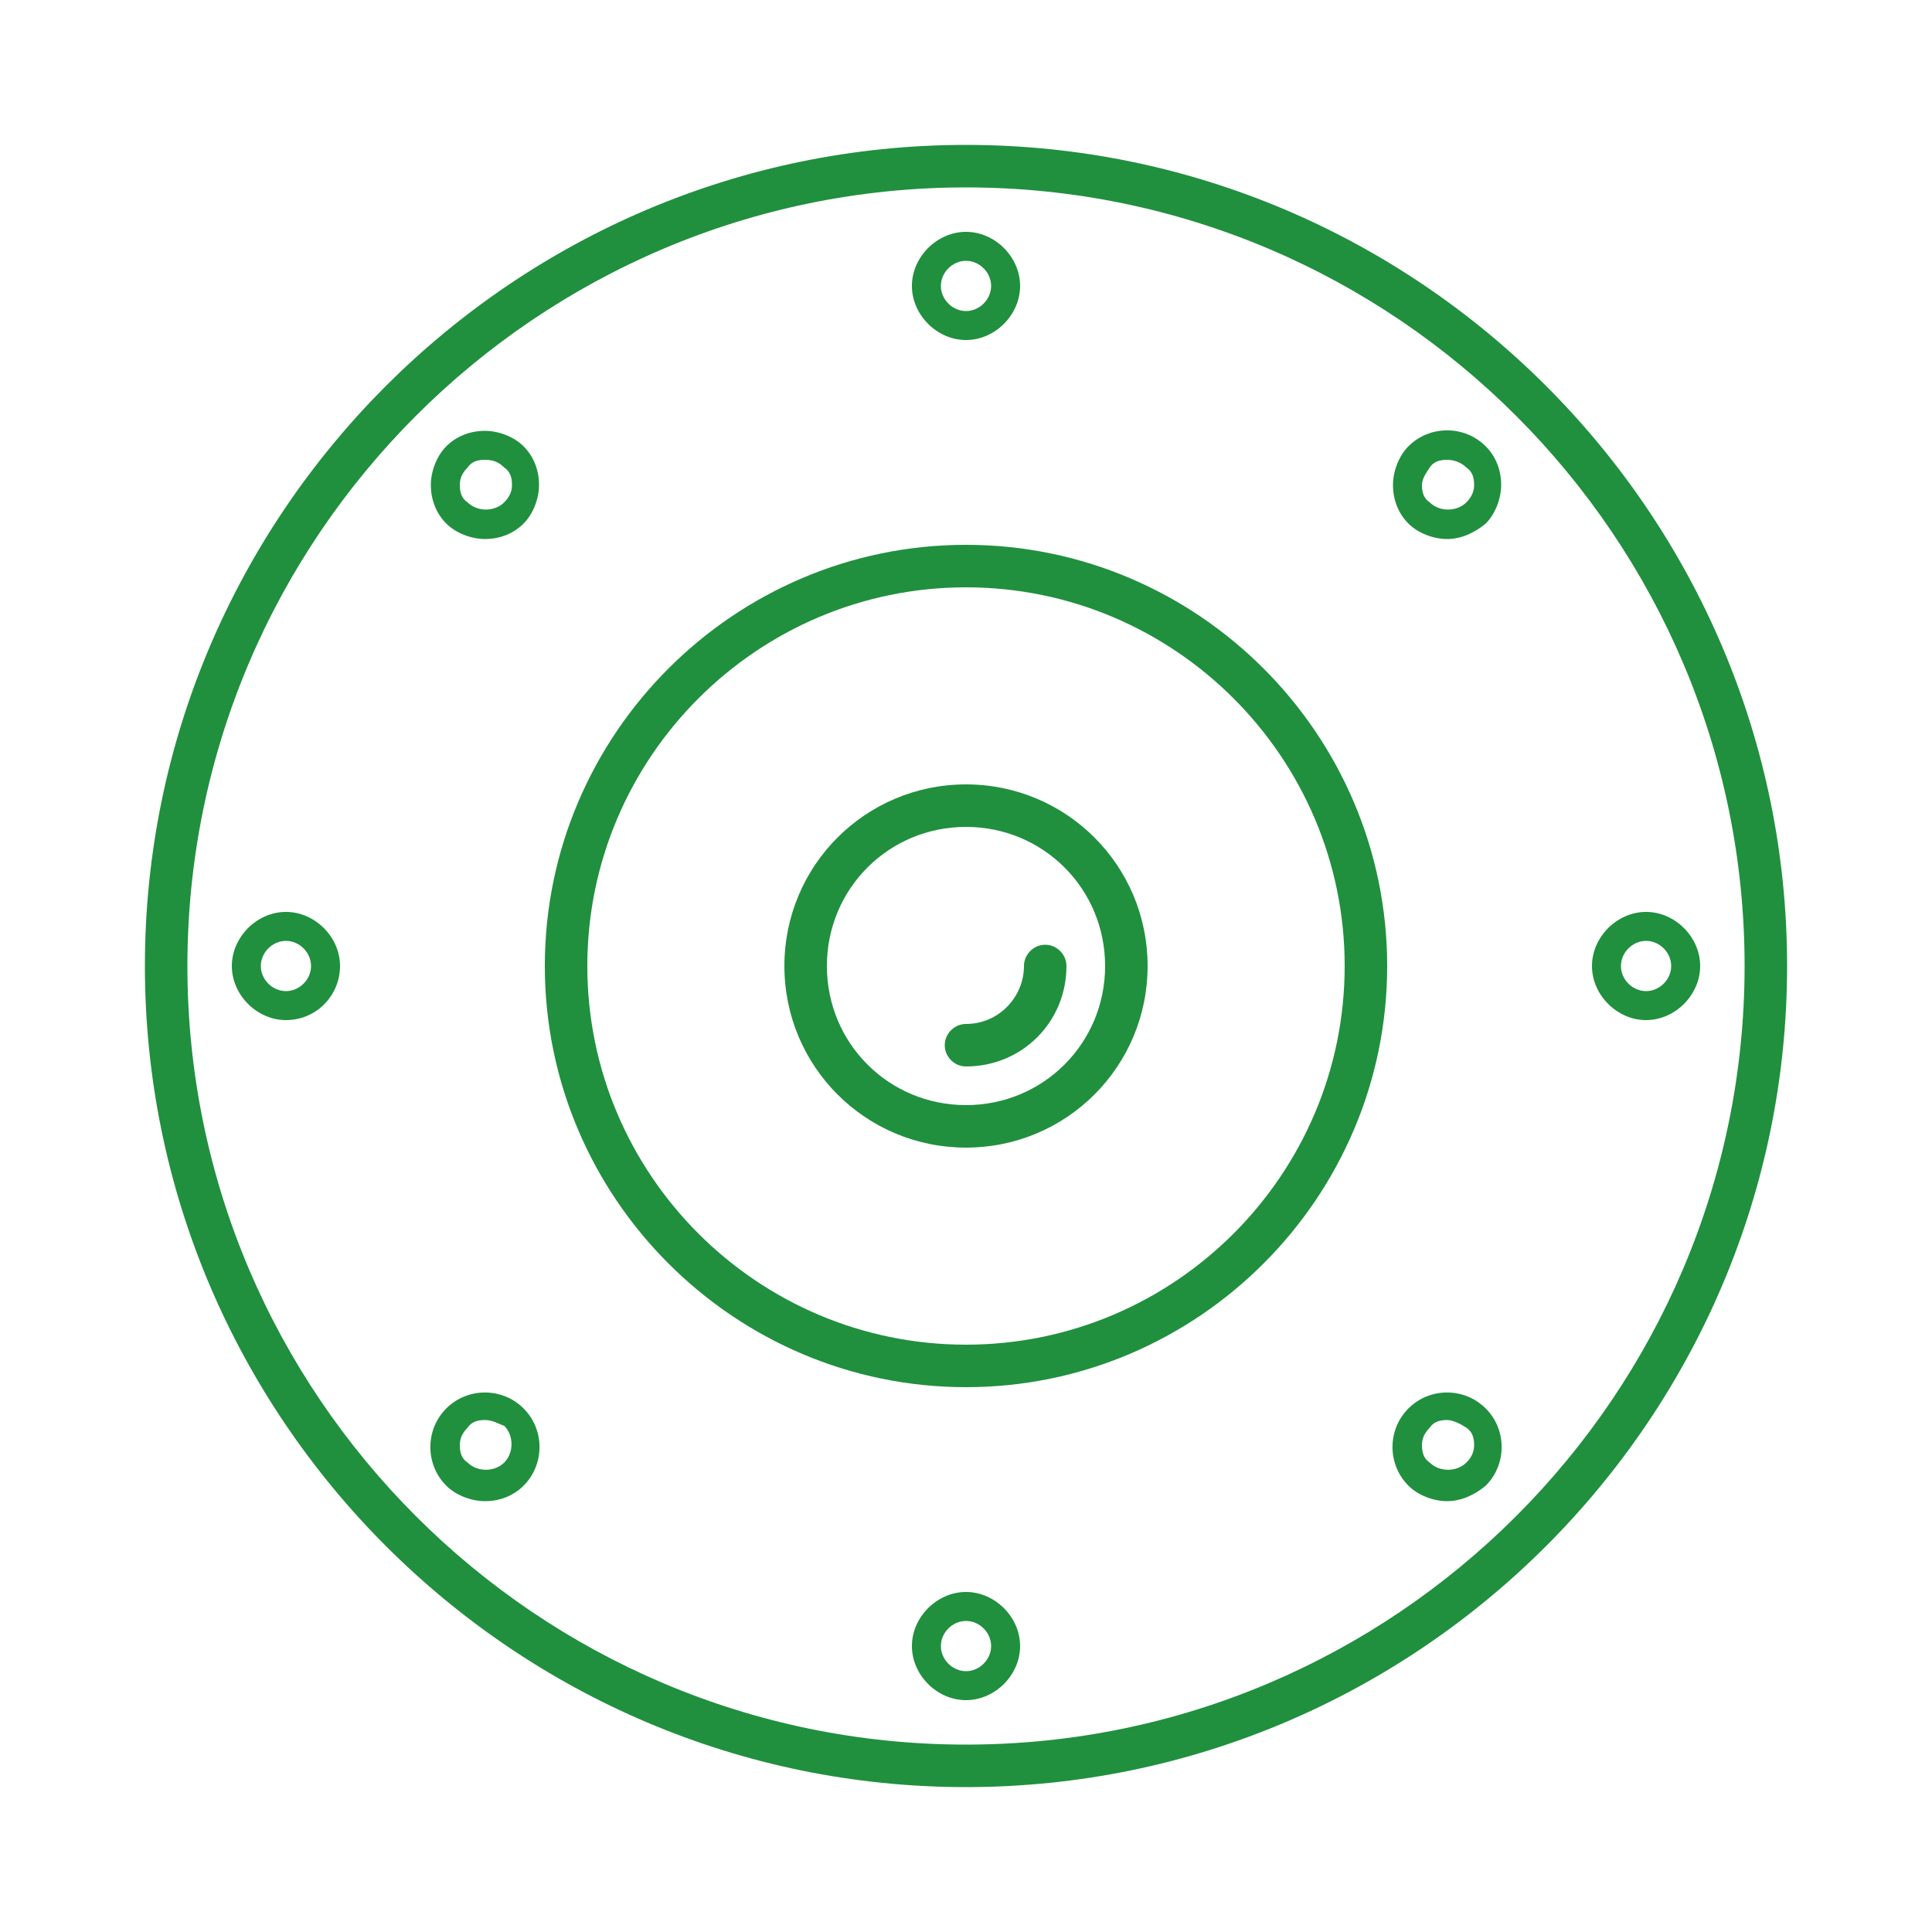
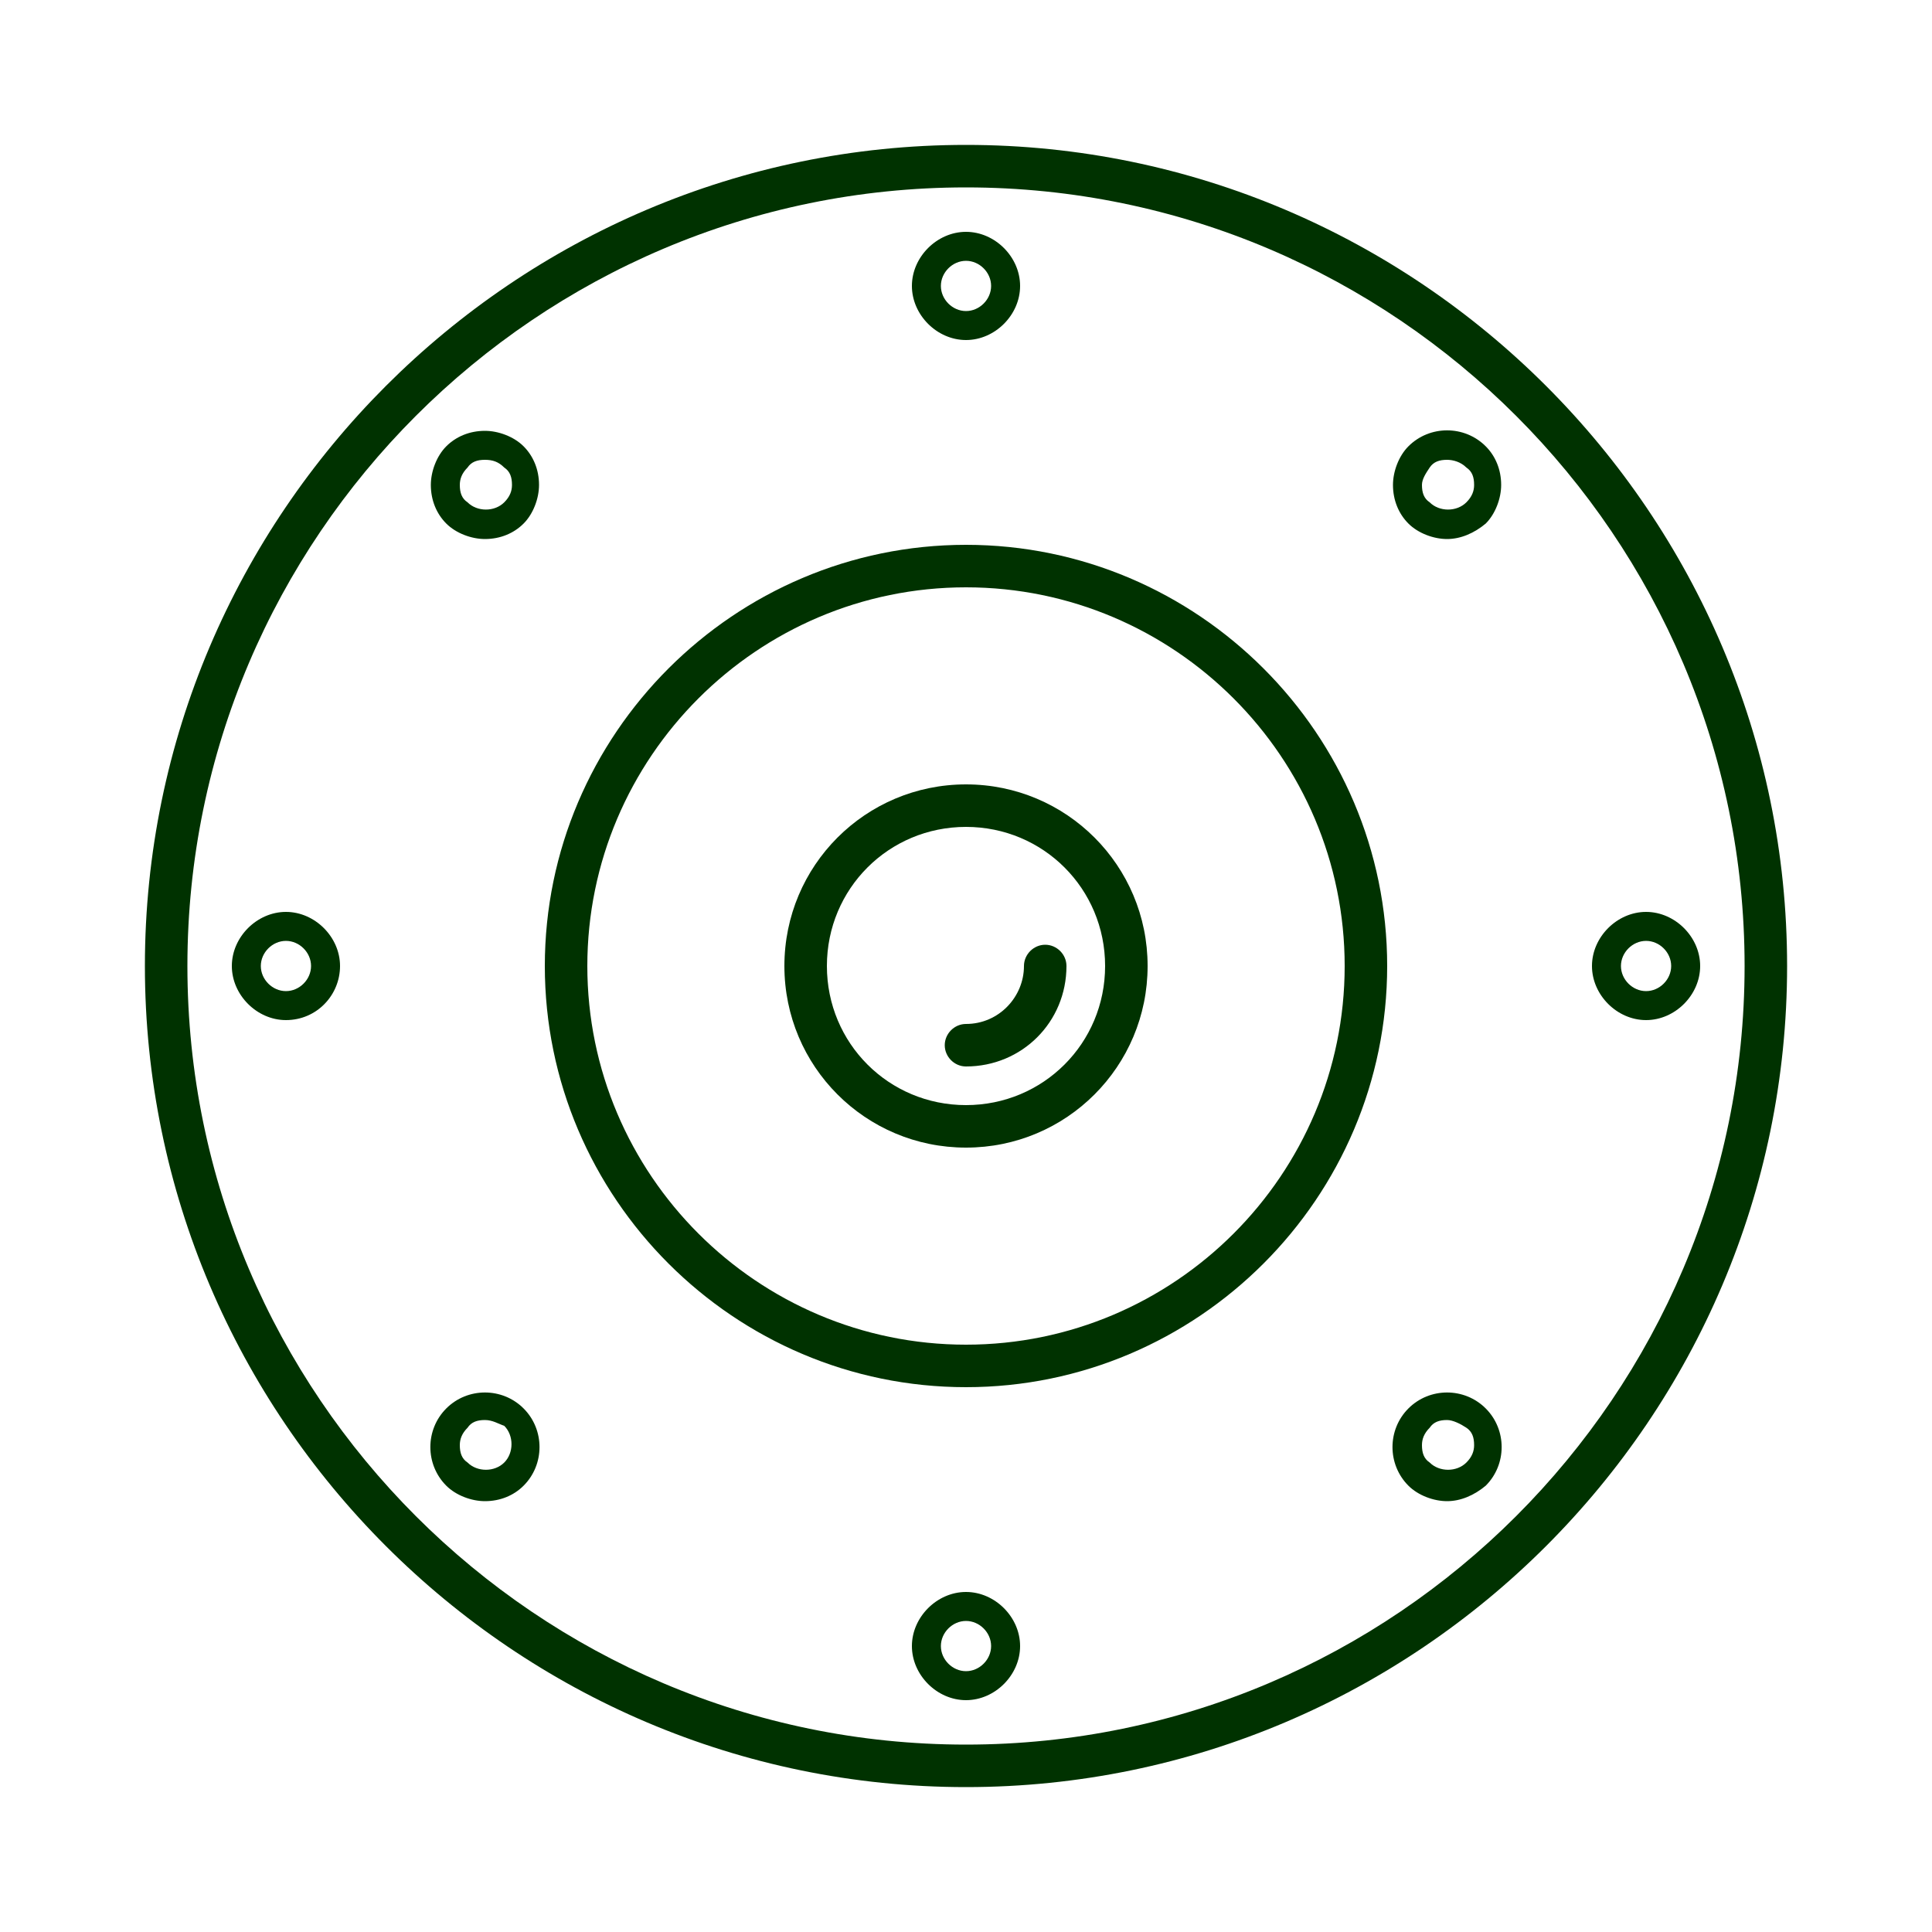
<svg xmlns="http://www.w3.org/2000/svg" fill="#003200" version="1.1" x="0px" y="0px" viewBox="0 0 100 100" enable-background="new 0 0 100 100" xml:space="preserve">
  <g>
    <g>
-       <path fill="#20903e" d="M50,92.5C26.6,92.5,7.5,73.4,7.5,50C7.5,26.6,26.6,7.5,50,7.5c23.4,0,42.5,19.1,42.5,42.5    C92.5,73.4,73.4,92.5,50,92.5z M50,9.7C27.8,9.7,9.7,27.8,9.7,50S27.8,90.3,50,90.3S90.3,72.2,90.3,50S72.2,9.7,50,9.7z" />
+       <path fill="#003200" d="M50,92.5C26.6,92.5,7.5,73.4,7.5,50C7.5,26.6,26.6,7.5,50,7.5c23.4,0,42.5,19.1,42.5,42.5    C92.5,73.4,73.4,92.5,50,92.5z M50,9.7C27.8,9.7,9.7,27.8,9.7,50S27.8,90.3,50,90.3S90.3,72.2,90.3,50S72.2,9.7,50,9.7z" />
    </g>
    <g>
-       <path fill="#20903e" d="M50,71.8C38,71.8,28.2,62,28.2,50c0-12,9.8-21.8,21.8-21.8c12,0,21.8,9.8,21.8,21.8    C71.8,62,62,71.8,50,71.8z M50,30.4c-10.8,0-19.6,8.8-19.6,19.6c0,10.8,8.8,19.6,19.6,19.6c10.8,0,19.6-8.8,19.6-19.6    C69.6,39.2,60.8,30.4,50,30.4z" />
+       <path fill="#003200" d="M50,71.8C38,71.8,28.2,62,28.2,50c0-12,9.8-21.8,21.8-21.8c12,0,21.8,9.8,21.8,21.8    C71.8,62,62,71.8,50,71.8z M50,30.4c-10.8,0-19.6,8.8-19.6,19.6c0,10.8,8.8,19.6,19.6,19.6c10.8,0,19.6-8.8,19.6-19.6    C69.6,39.2,60.8,30.4,50,30.4z" />
    </g>
    <g>
      <g>
-         <path fill="#20903e" d="M50,59.4c-5.2,0-9.4-4.2-9.4-9.4c0-5.2,4.2-9.4,9.4-9.4c5.2,0,9.4,4.2,9.4,9.4     C59.4,55.2,55.2,59.4,50,59.4z M50,42.8c-4,0-7.2,3.2-7.2,7.2c0,4,3.2,7.2,7.2,7.2c4,0,7.2-3.2,7.2-7.2C57.2,46,54,42.8,50,42.8z     " />
+         <path fill="#003200" d="M50,59.4c-5.2,0-9.4-4.2-9.4-9.4c0-5.2,4.2-9.4,9.4-9.4c5.2,0,9.4,4.2,9.4,9.4     C59.4,55.2,55.2,59.4,50,59.4z M50,42.8c-4,0-7.2,3.2-7.2,7.2c0,4,3.2,7.2,7.2,7.2c4,0,7.2-3.2,7.2-7.2C57.2,46,54,42.8,50,42.8z     " />
      </g>
      <g>
-         <path fill="#20903e" d="M50,55.2c-0.6,0-1.1-0.5-1.1-1.1S49.4,53,50,53c1.7,0,3-1.4,3-3c0-0.6,0.5-1.1,1.1-1.1s1.1,0.5,1.1,1.1     C55.2,52.9,52.9,55.2,50,55.2z" />
+         <path fill="#003200" d="M50,55.2c-0.6,0-1.1-0.5-1.1-1.1S49.4,53,50,53c1.7,0,3-1.4,3-3c0-0.6,0.5-1.1,1.1-1.1s1.1,0.5,1.1,1.1     C55.2,52.9,52.9,55.2,50,55.2z" />
      </g>
    </g>
    <g>
-       <path fill="#20903e" d="M50,17.6c-1.5,0-2.8-1.3-2.8-2.8S48.5,12,50,12c1.5,0,2.8,1.3,2.8,2.8S51.5,17.6,50,17.6z M50,13.5    c-0.7,0-1.3,0.6-1.3,1.3c0,0.7,0.6,1.3,1.3,1.3c0.7,0,1.3-0.6,1.3-1.3C51.3,14.1,50.7,13.5,50,13.5z" />
+       <path fill="#003200" d="M50,17.6c-1.5,0-2.8-1.3-2.8-2.8S48.5,12,50,12c1.5,0,2.8,1.3,2.8,2.8S51.5,17.6,50,17.6z M50,13.5    c-0.7,0-1.3,0.6-1.3,1.3c0,0.7,0.6,1.3,1.3,1.3c0.7,0,1.3-0.6,1.3-1.3C51.3,14.1,50.7,13.5,50,13.5z" />
    </g>
    <g>
-       <path fill="#20903e" d="M50,88c-1.5,0-2.8-1.3-2.8-2.8c0-1.5,1.3-2.8,2.8-2.8c1.5,0,2.8,1.3,2.8,2.8C52.8,86.7,51.5,88,50,88z     M50,83.9c-0.7,0-1.3,0.6-1.3,1.3s0.6,1.3,1.3,1.3c0.7,0,1.3-0.6,1.3-1.3S50.7,83.9,50,83.9z" />
+       <path fill="#003200" d="M50,88c-1.5,0-2.8-1.3-2.8-2.8c0-1.5,1.3-2.8,2.8-2.8c1.5,0,2.8,1.3,2.8,2.8C52.8,86.7,51.5,88,50,88z     M50,83.9c-0.7,0-1.3,0.6-1.3,1.3s0.6,1.3,1.3,1.3c0.7,0,1.3-0.6,1.3-1.3S50.7,83.9,50,83.9z" />
    </g>
    <g>
-       <path fill="#20903e" d="M85.2,52.8c-1.5,0-2.8-1.3-2.8-2.8c0-1.5,1.3-2.8,2.8-2.8c1.5,0,2.8,1.3,2.8,2.8    C88,51.5,86.7,52.8,85.2,52.8z M85.2,48.7c-0.7,0-1.3,0.6-1.3,1.3c0,0.7,0.6,1.3,1.3,1.3s1.3-0.6,1.3-1.3    C86.5,49.3,85.9,48.7,85.2,48.7z" />
+       <path fill="#003200" d="M85.2,52.8c-1.5,0-2.8-1.3-2.8-2.8c0-1.5,1.3-2.8,2.8-2.8c1.5,0,2.8,1.3,2.8,2.8    C88,51.5,86.7,52.8,85.2,52.8z M85.2,48.7c-0.7,0-1.3,0.6-1.3,1.3c0,0.7,0.6,1.3,1.3,1.3s1.3-0.6,1.3-1.3    C86.5,49.3,85.9,48.7,85.2,48.7z" />
    </g>
    <g>
-       <path fill="#20903e" d="M14.8,52.8c-1.5,0-2.8-1.3-2.8-2.8c0-1.5,1.3-2.8,2.8-2.8s2.8,1.3,2.8,2.8C17.6,51.5,16.4,52.8,14.8,52.8z     M14.8,48.7c-0.7,0-1.3,0.6-1.3,1.3c0,0.7,0.6,1.3,1.3,1.3c0.7,0,1.3-0.6,1.3-1.3C16.1,49.3,15.5,48.7,14.8,48.7z" />
+       <path fill="#003200" d="M14.8,52.8c-1.5,0-2.8-1.3-2.8-2.8c0-1.5,1.3-2.8,2.8-2.8s2.8,1.3,2.8,2.8C17.6,51.5,16.4,52.8,14.8,52.8z     M14.8,48.7c-0.7,0-1.3,0.6-1.3,1.3c0,0.7,0.6,1.3,1.3,1.3c0.7,0,1.3-0.6,1.3-1.3C16.1,49.3,15.5,48.7,14.8,48.7z" />
    </g>
    <g>
-       <path fill="#20903e" d="M74.9,27.9c-0.7,0-1.5-0.3-2-0.8c-0.5-0.5-0.8-1.2-0.8-2c0-0.7,0.3-1.5,0.8-2c1.1-1.1,2.9-1.1,4,0    c0.5,0.5,0.8,1.2,0.8,2c0,0.7-0.3,1.5-0.8,2C76.3,27.6,75.6,27.9,74.9,27.9z M74.9,23.8c-0.4,0-0.7,0.1-0.9,0.4s-0.4,0.6-0.4,0.9    c0,0.4,0.1,0.7,0.4,0.9c0.5,0.5,1.4,0.5,1.9,0c0.3-0.3,0.4-0.6,0.4-0.9c0-0.4-0.1-0.7-0.4-0.9C75.6,23.9,75.2,23.8,74.9,23.8z" />
+       <path fill="#003200" d="M74.9,27.9c-0.7,0-1.5-0.3-2-0.8c-0.5-0.5-0.8-1.2-0.8-2c0-0.7,0.3-1.5,0.8-2c1.1-1.1,2.9-1.1,4,0    c0.5,0.5,0.8,1.2,0.8,2c0,0.7-0.3,1.5-0.8,2C76.3,27.6,75.6,27.9,74.9,27.9z M74.9,23.8c-0.4,0-0.7,0.1-0.9,0.4s-0.4,0.6-0.4,0.9    c0,0.4,0.1,0.7,0.4,0.9c0.5,0.5,1.4,0.5,1.9,0c0.3-0.3,0.4-0.6,0.4-0.9c0-0.4-0.1-0.7-0.4-0.9C75.6,23.9,75.2,23.8,74.9,23.8z" />
    </g>
    <g>
-       <path fill="#20903e" d="M25.1,77.7c-0.7,0-1.5-0.3-2-0.8c-1.1-1.1-1.1-2.9,0-4c1.1-1.1,2.9-1.1,4,0c1.1,1.1,1.1,2.9,0,4    C26.6,77.4,25.9,77.7,25.1,77.7z M25.1,73.5c-0.4,0-0.7,0.1-0.9,0.4c-0.3,0.3-0.4,0.6-0.4,0.9c0,0.4,0.1,0.7,0.4,0.9    c0.5,0.5,1.4,0.5,1.9,0c0.5-0.5,0.5-1.4,0-1.9C25.8,73.7,25.5,73.5,25.1,73.5z" />
+       <path fill="#003200" d="M25.1,77.7c-0.7,0-1.5-0.3-2-0.8c-1.1-1.1-1.1-2.9,0-4c1.1-1.1,2.9-1.1,4,0c1.1,1.1,1.1,2.9,0,4    C26.6,77.4,25.9,77.7,25.1,77.7z M25.1,73.5c-0.4,0-0.7,0.1-0.9,0.4c-0.3,0.3-0.4,0.6-0.4,0.9c0,0.4,0.1,0.7,0.4,0.9    c0.5,0.5,1.4,0.5,1.9,0c0.5-0.5,0.5-1.4,0-1.9C25.8,73.7,25.5,73.5,25.1,73.5z" />
    </g>
    <g>
-       <path fill="#20903e" d="M74.9,77.7c-0.7,0-1.5-0.3-2-0.8c-1.1-1.1-1.1-2.9,0-4c1.1-1.1,2.9-1.1,4,0c1.1,1.1,1.1,2.9,0,4    C76.3,77.4,75.6,77.7,74.9,77.7z M74.9,73.5c-0.4,0-0.7,0.1-0.9,0.4c-0.3,0.3-0.4,0.6-0.4,0.9c0,0.4,0.1,0.7,0.4,0.9    c0.5,0.5,1.4,0.5,1.9,0c0.3-0.3,0.4-0.6,0.4-0.9c0-0.4-0.1-0.7-0.4-0.9C75.6,73.7,75.2,73.5,74.9,73.5z" />
+       <path fill="#003200" d="M74.9,77.7c-0.7,0-1.5-0.3-2-0.8c-1.1-1.1-1.1-2.9,0-4c1.1-1.1,2.9-1.1,4,0c1.1,1.1,1.1,2.9,0,4    C76.3,77.4,75.6,77.7,74.9,77.7z M74.9,73.5c-0.4,0-0.7,0.1-0.9,0.4c-0.3,0.3-0.4,0.6-0.4,0.9c0,0.4,0.1,0.7,0.4,0.9    c0.5,0.5,1.4,0.5,1.9,0c0.3-0.3,0.4-0.6,0.4-0.9c0-0.4-0.1-0.7-0.4-0.9C75.6,73.7,75.2,73.5,74.9,73.5z" />
    </g>
    <g>
-       <path fill="#20903e" d="M25.1,27.9c-0.7,0-1.5-0.3-2-0.8c-0.5-0.5-0.8-1.2-0.8-2c0-0.7,0.3-1.5,0.8-2s1.2-0.8,2-0.8c0,0,0,0,0,0    c0.7,0,1.5,0.3,2,0.8c0.5,0.5,0.8,1.2,0.8,2c0,0.7-0.3,1.5-0.8,2C26.6,27.6,25.9,27.9,25.1,27.9z M25.1,23.8    c-0.4,0-0.7,0.1-0.9,0.4c-0.3,0.3-0.4,0.6-0.4,0.9c0,0.4,0.1,0.7,0.4,0.9c0.5,0.5,1.4,0.5,1.9,0c0.3-0.3,0.4-0.6,0.4-0.9    c0-0.4-0.1-0.7-0.4-0.9C25.8,23.9,25.5,23.8,25.1,23.8z" />
+       <path fill="#003200" d="M25.1,27.9c-0.7,0-1.5-0.3-2-0.8c-0.5-0.5-0.8-1.2-0.8-2c0-0.7,0.3-1.5,0.8-2s1.2-0.8,2-0.8c0,0,0,0,0,0    c0.7,0,1.5,0.3,2,0.8c0.5,0.5,0.8,1.2,0.8,2c0,0.7-0.3,1.5-0.8,2C26.6,27.6,25.9,27.9,25.1,27.9z M25.1,23.8    c-0.4,0-0.7,0.1-0.9,0.4c-0.3,0.3-0.4,0.6-0.4,0.9c0,0.4,0.1,0.7,0.4,0.9c0.5,0.5,1.4,0.5,1.9,0c0.3-0.3,0.4-0.6,0.4-0.9    c0-0.4-0.1-0.7-0.4-0.9C25.8,23.9,25.5,23.8,25.1,23.8z" />
    </g>
  </g>
</svg>
